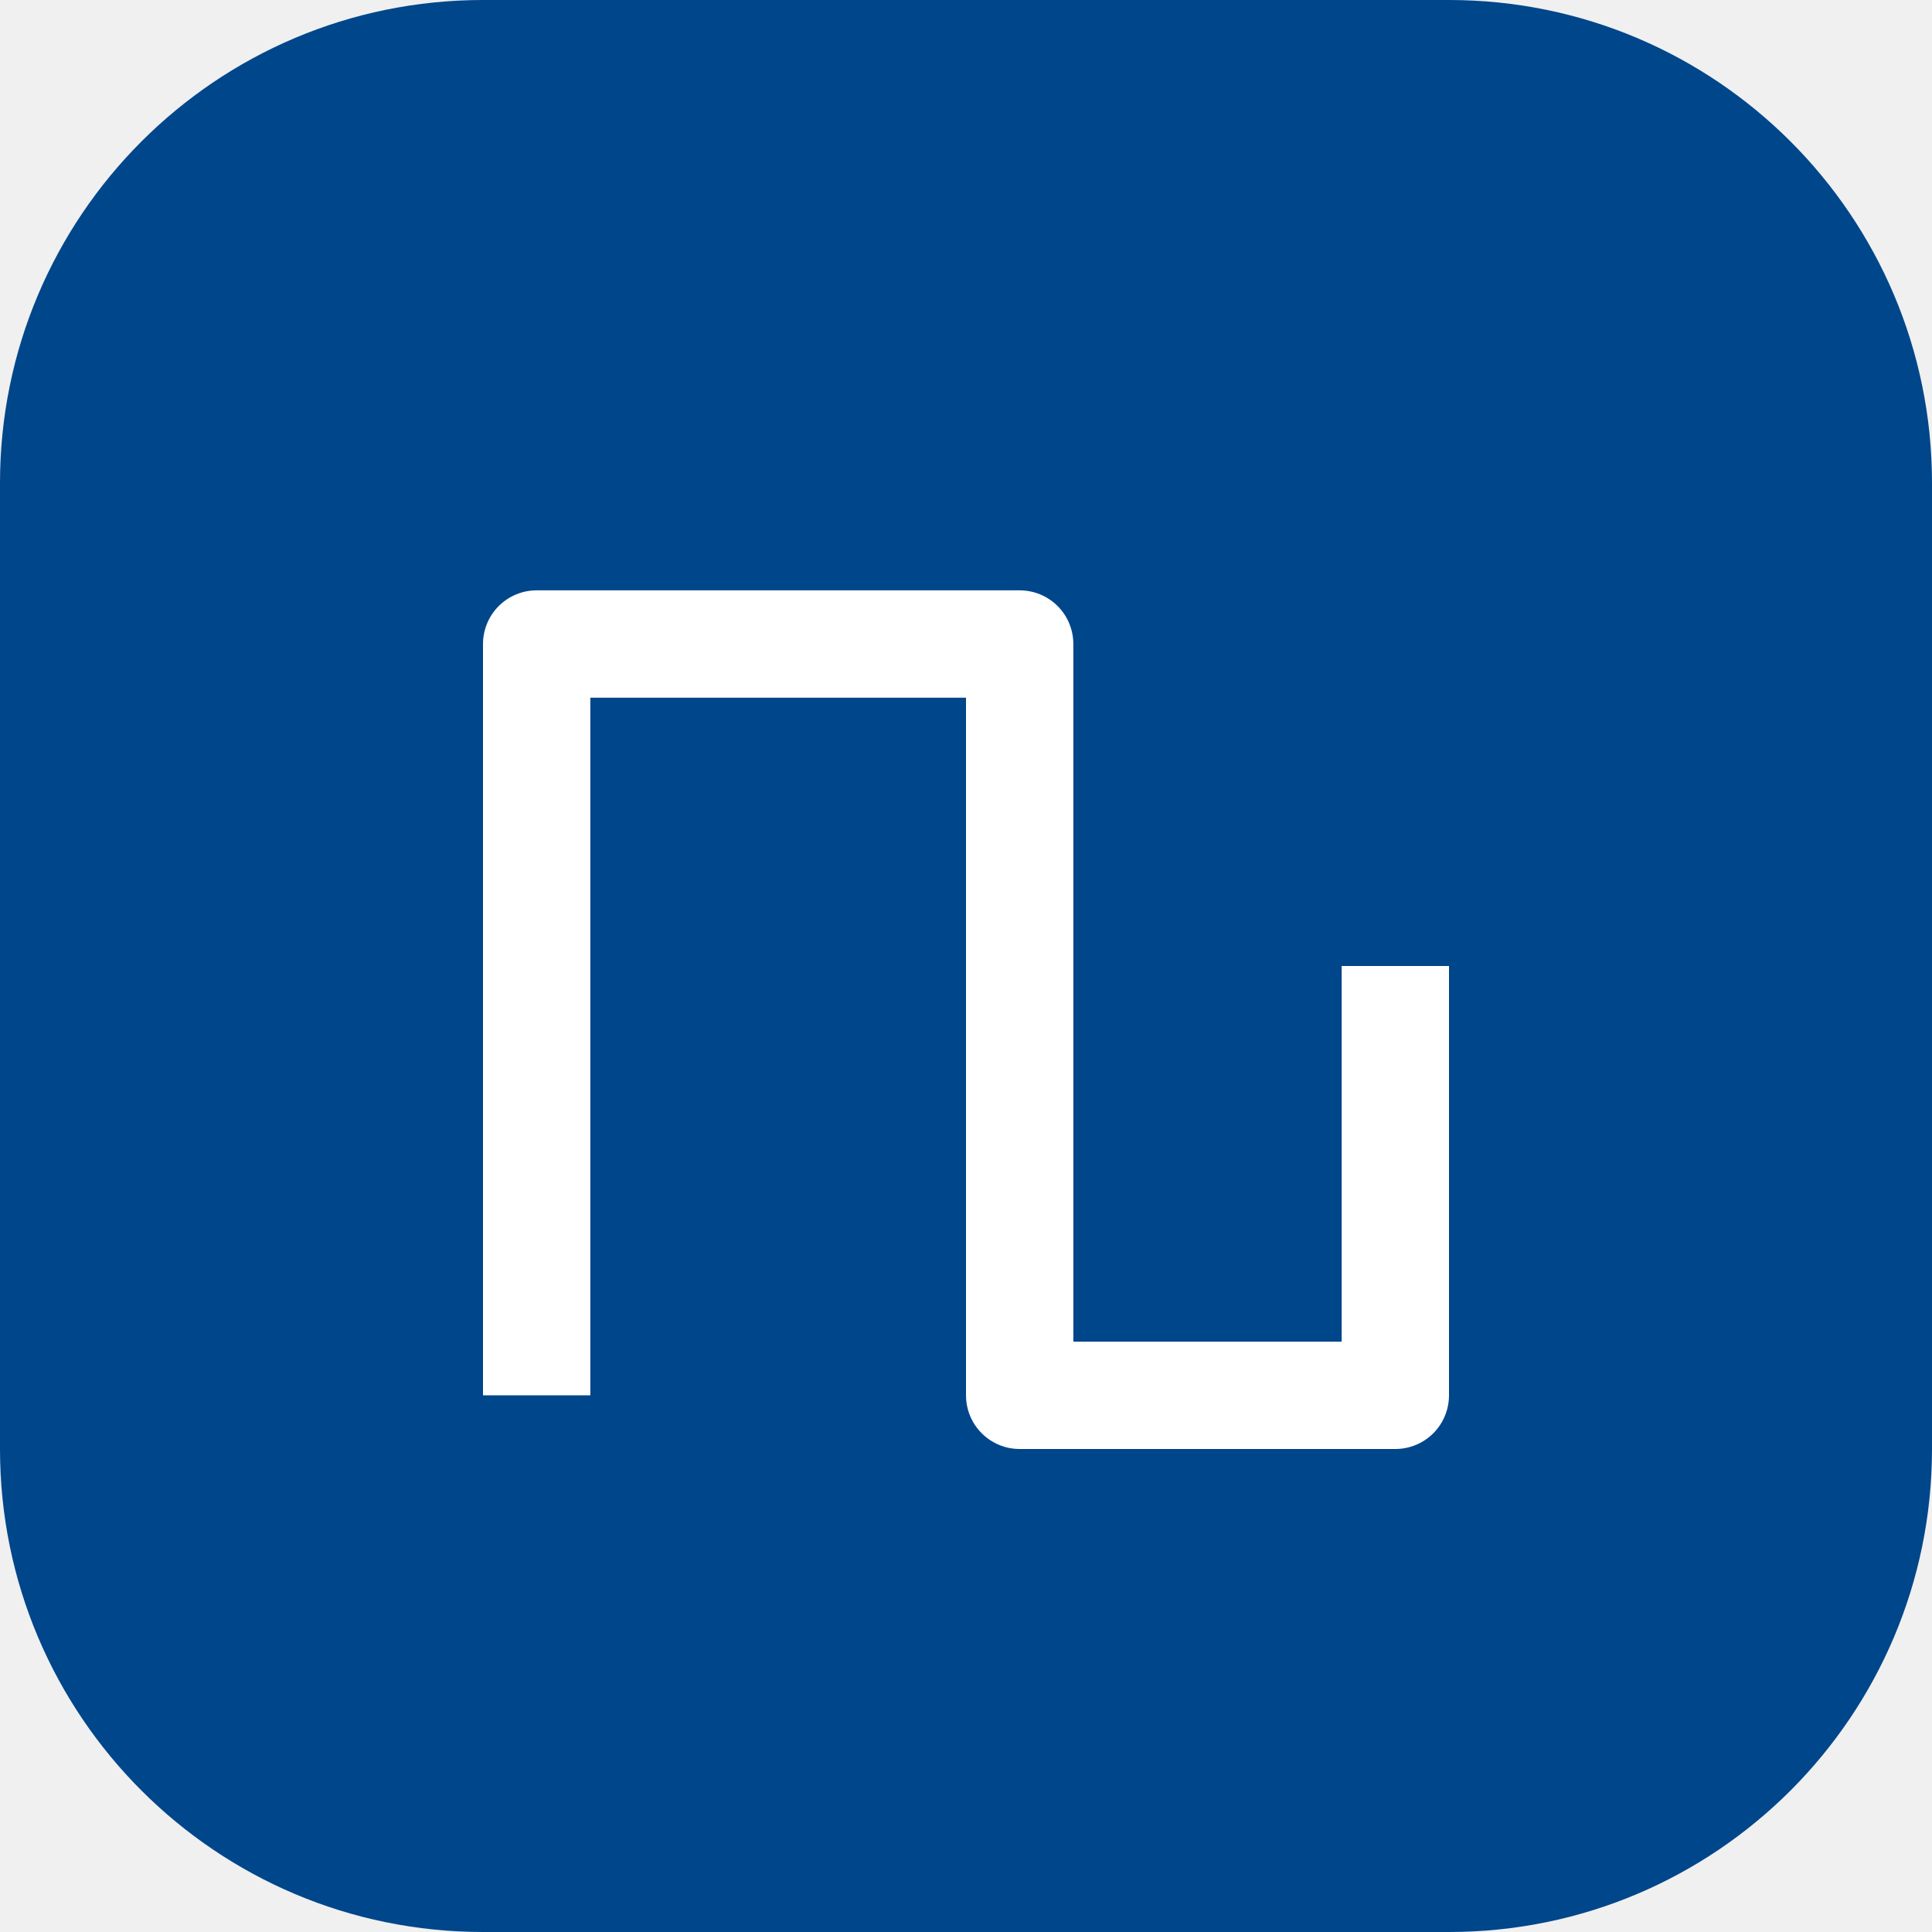
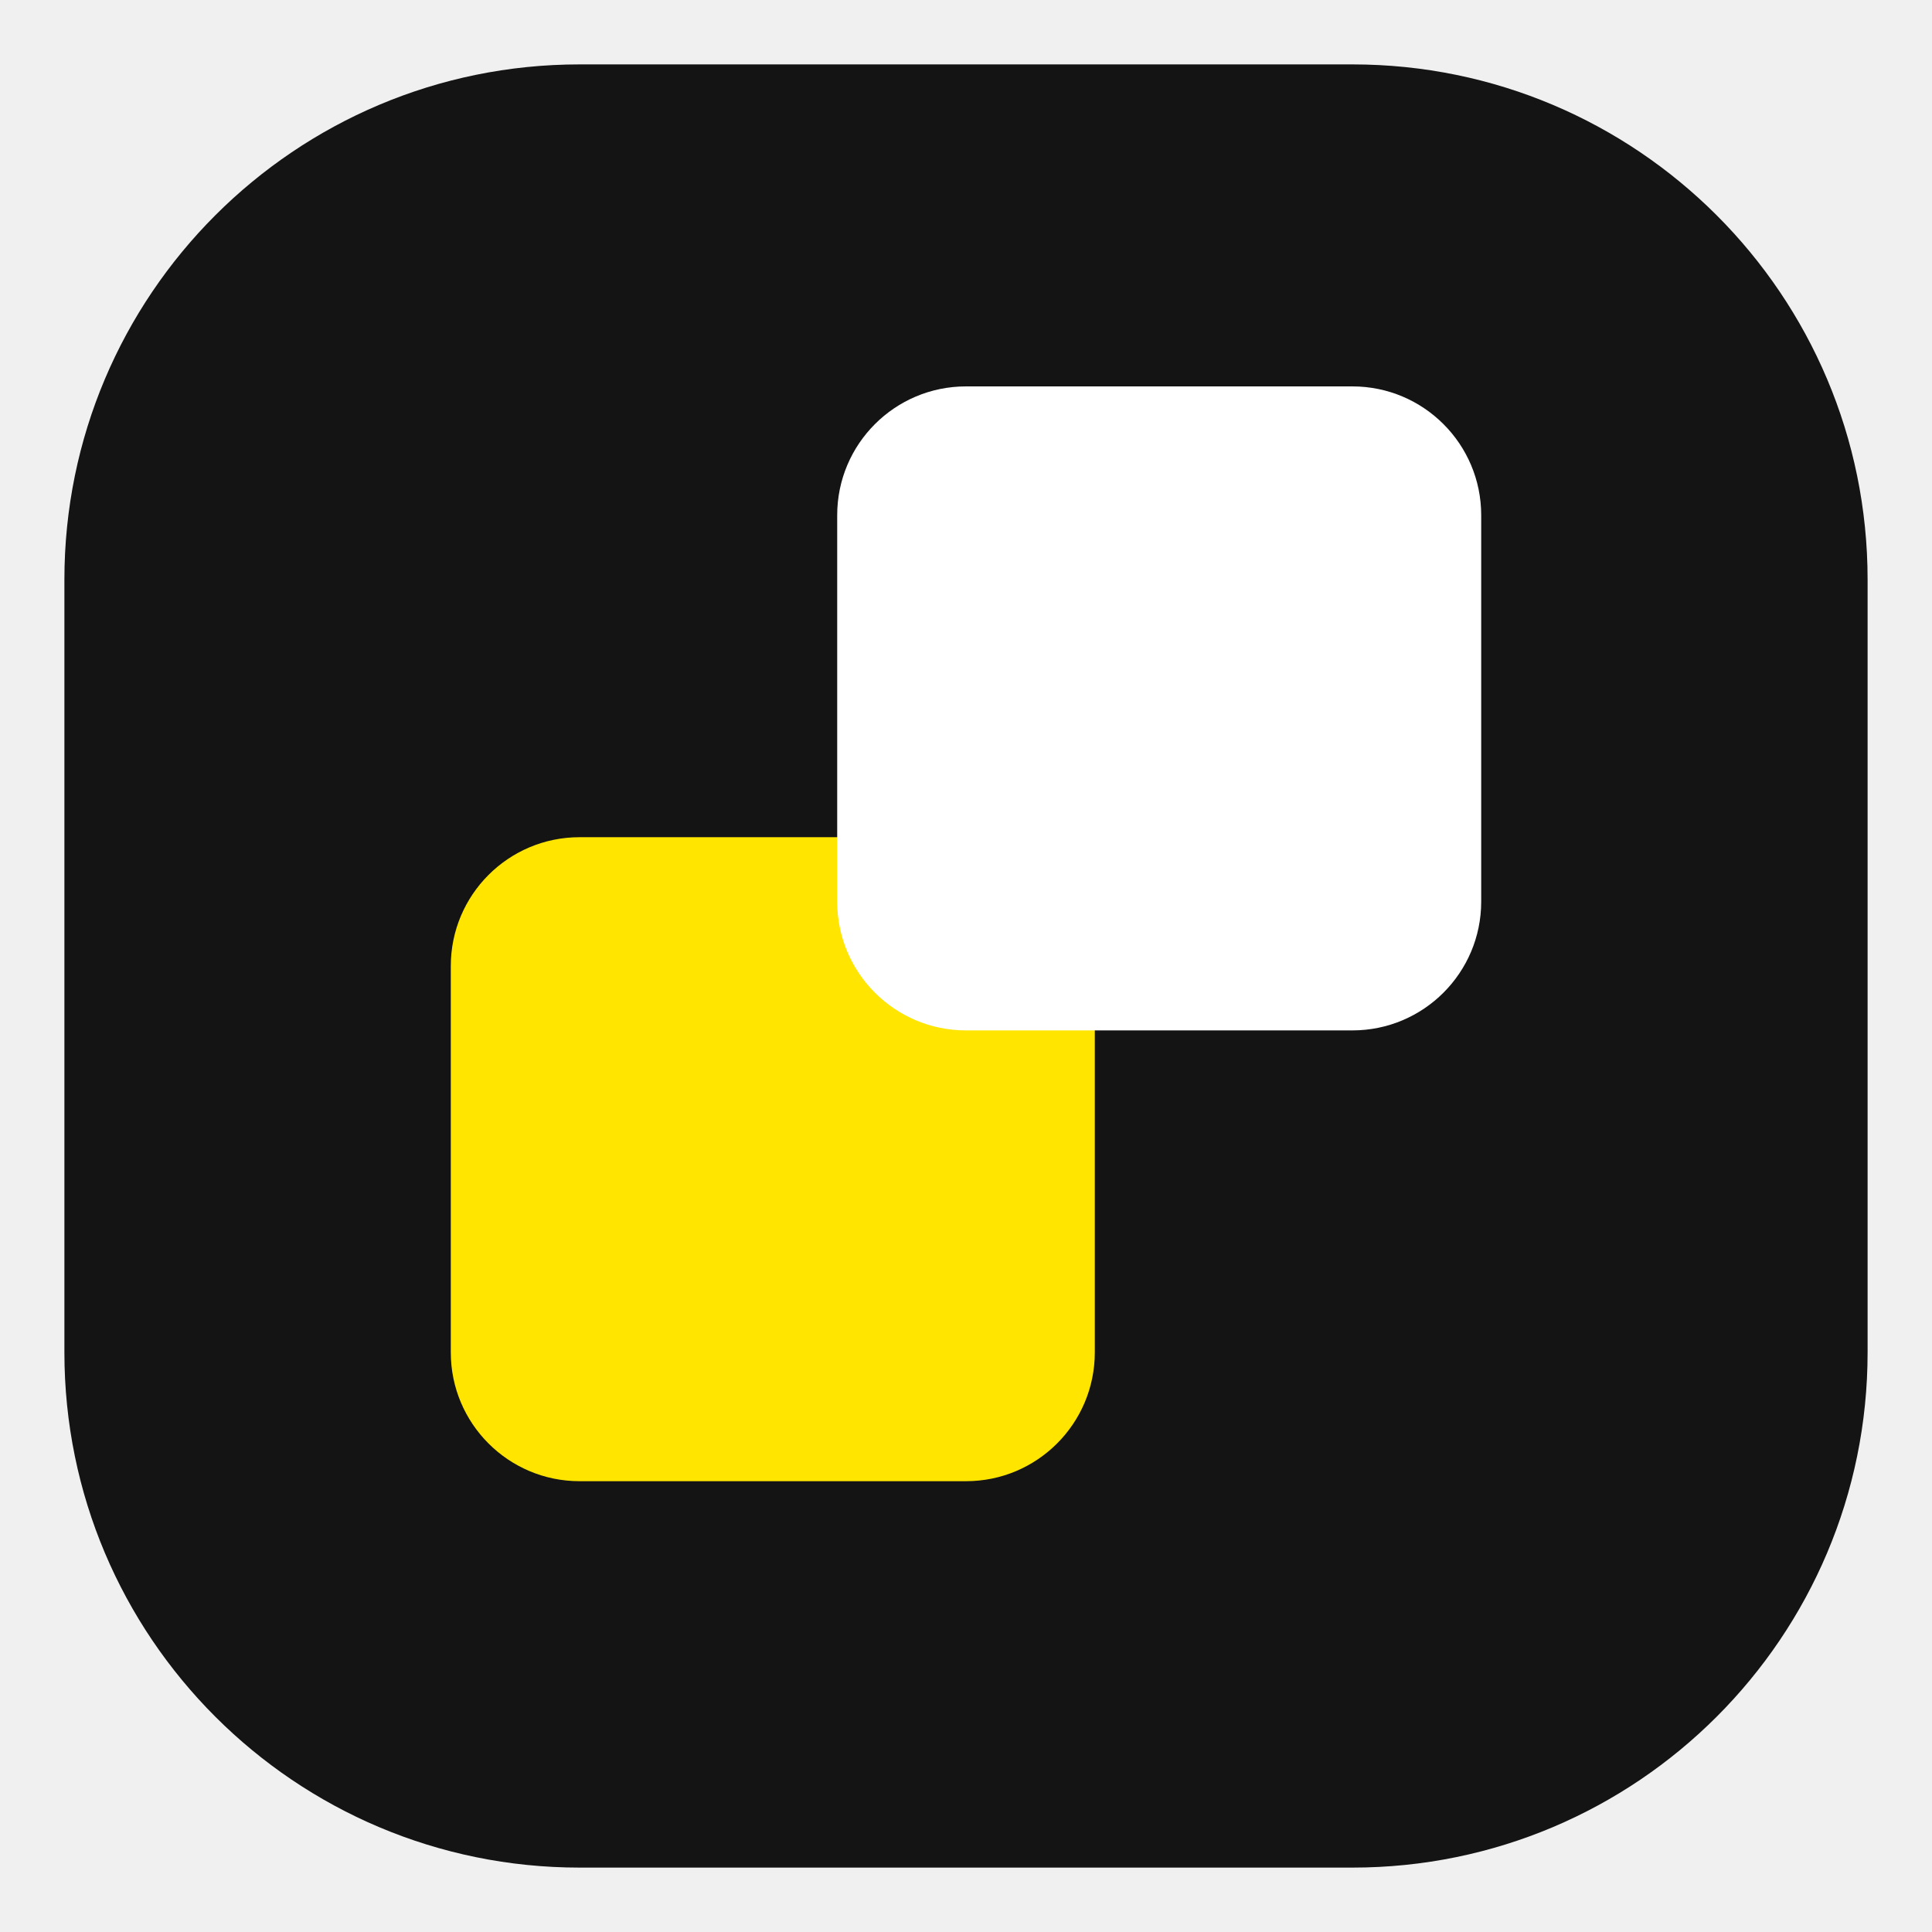
- <svg xmlns="http://www.w3.org/2000/svg" viewBox="0 0 36 36">
-   <rect width="36" height="36" rx="9" fill="#00468B" />
-   <path d="M10 26V12h9v14h7V18" fill="none" stroke="white" stroke-width="2" stroke-linejoin="round" />
+ <svg xmlns="http://www.w3.org/2000/svg" width="30" height="30" viewBox="0 0 30 30" aria-hidden="true">
+   <rect x="1" y="1" width="28" height="28" rx="8" fill="#141414" />
+   <rect x="7" y="13" width="10" height="10" rx="2" fill="#FFE500" />
+   <rect x="13" y="6" width="10" height="10" rx="2" fill="white" />
</svg>
